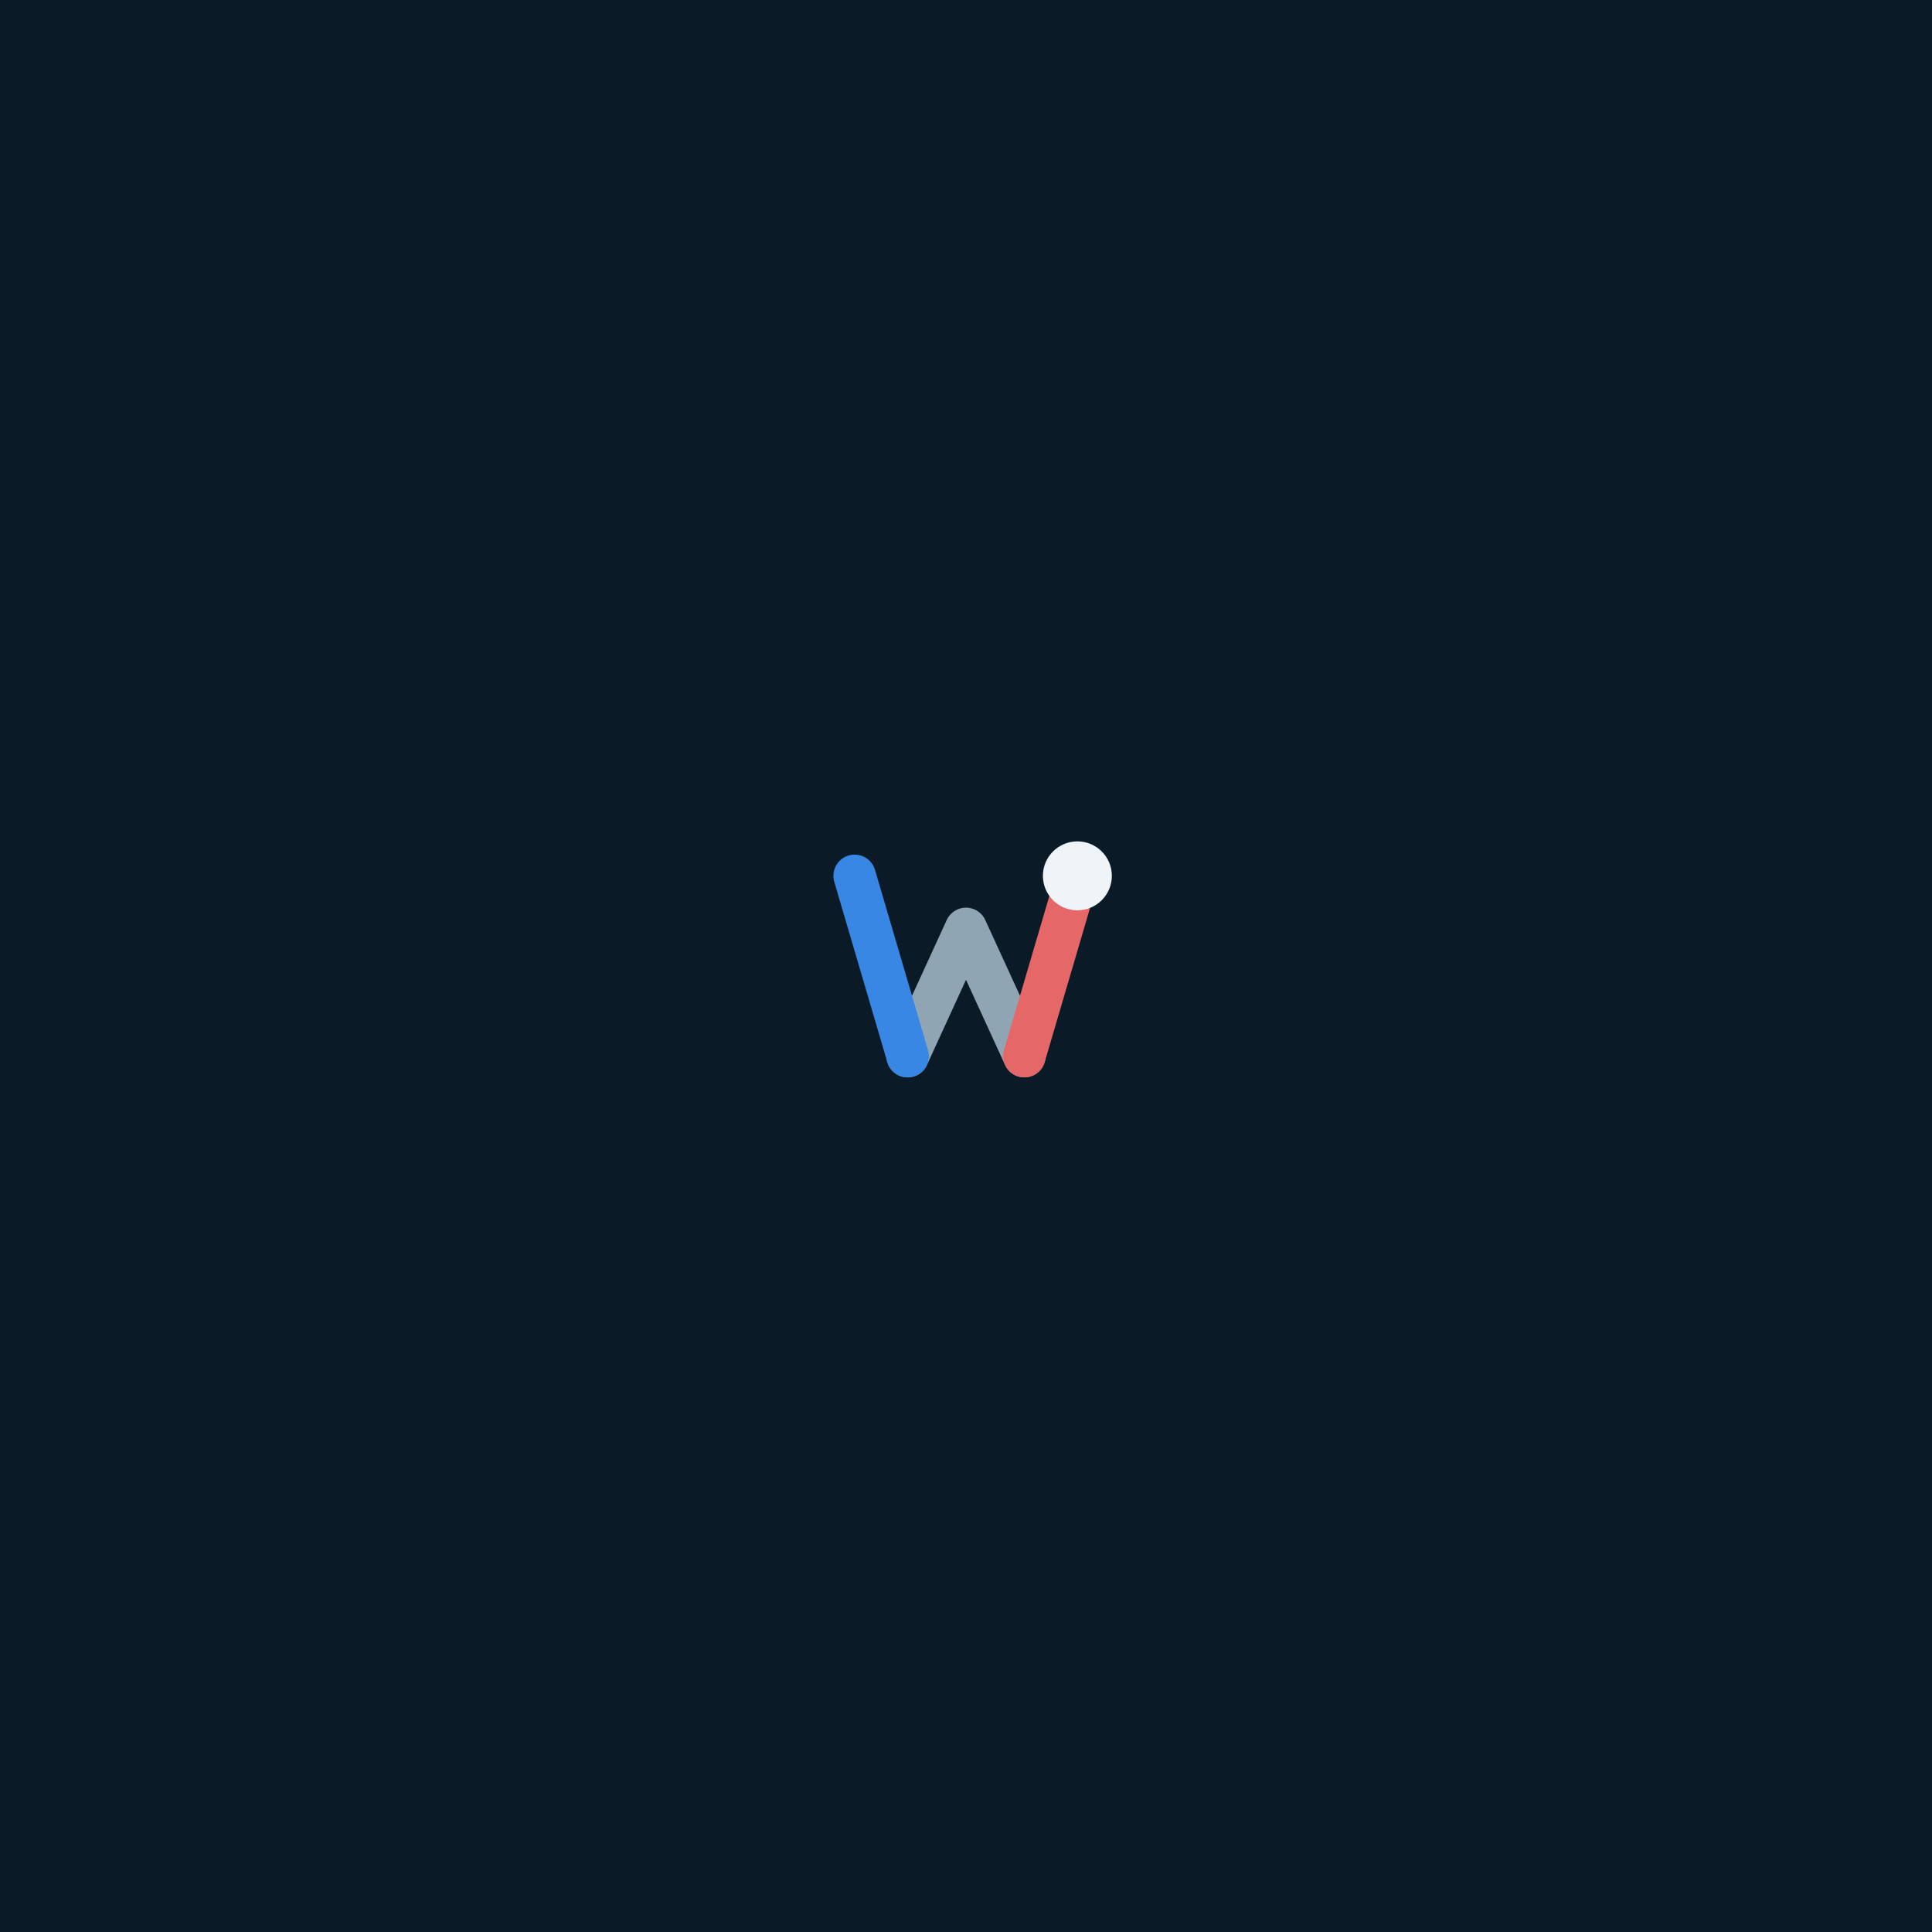
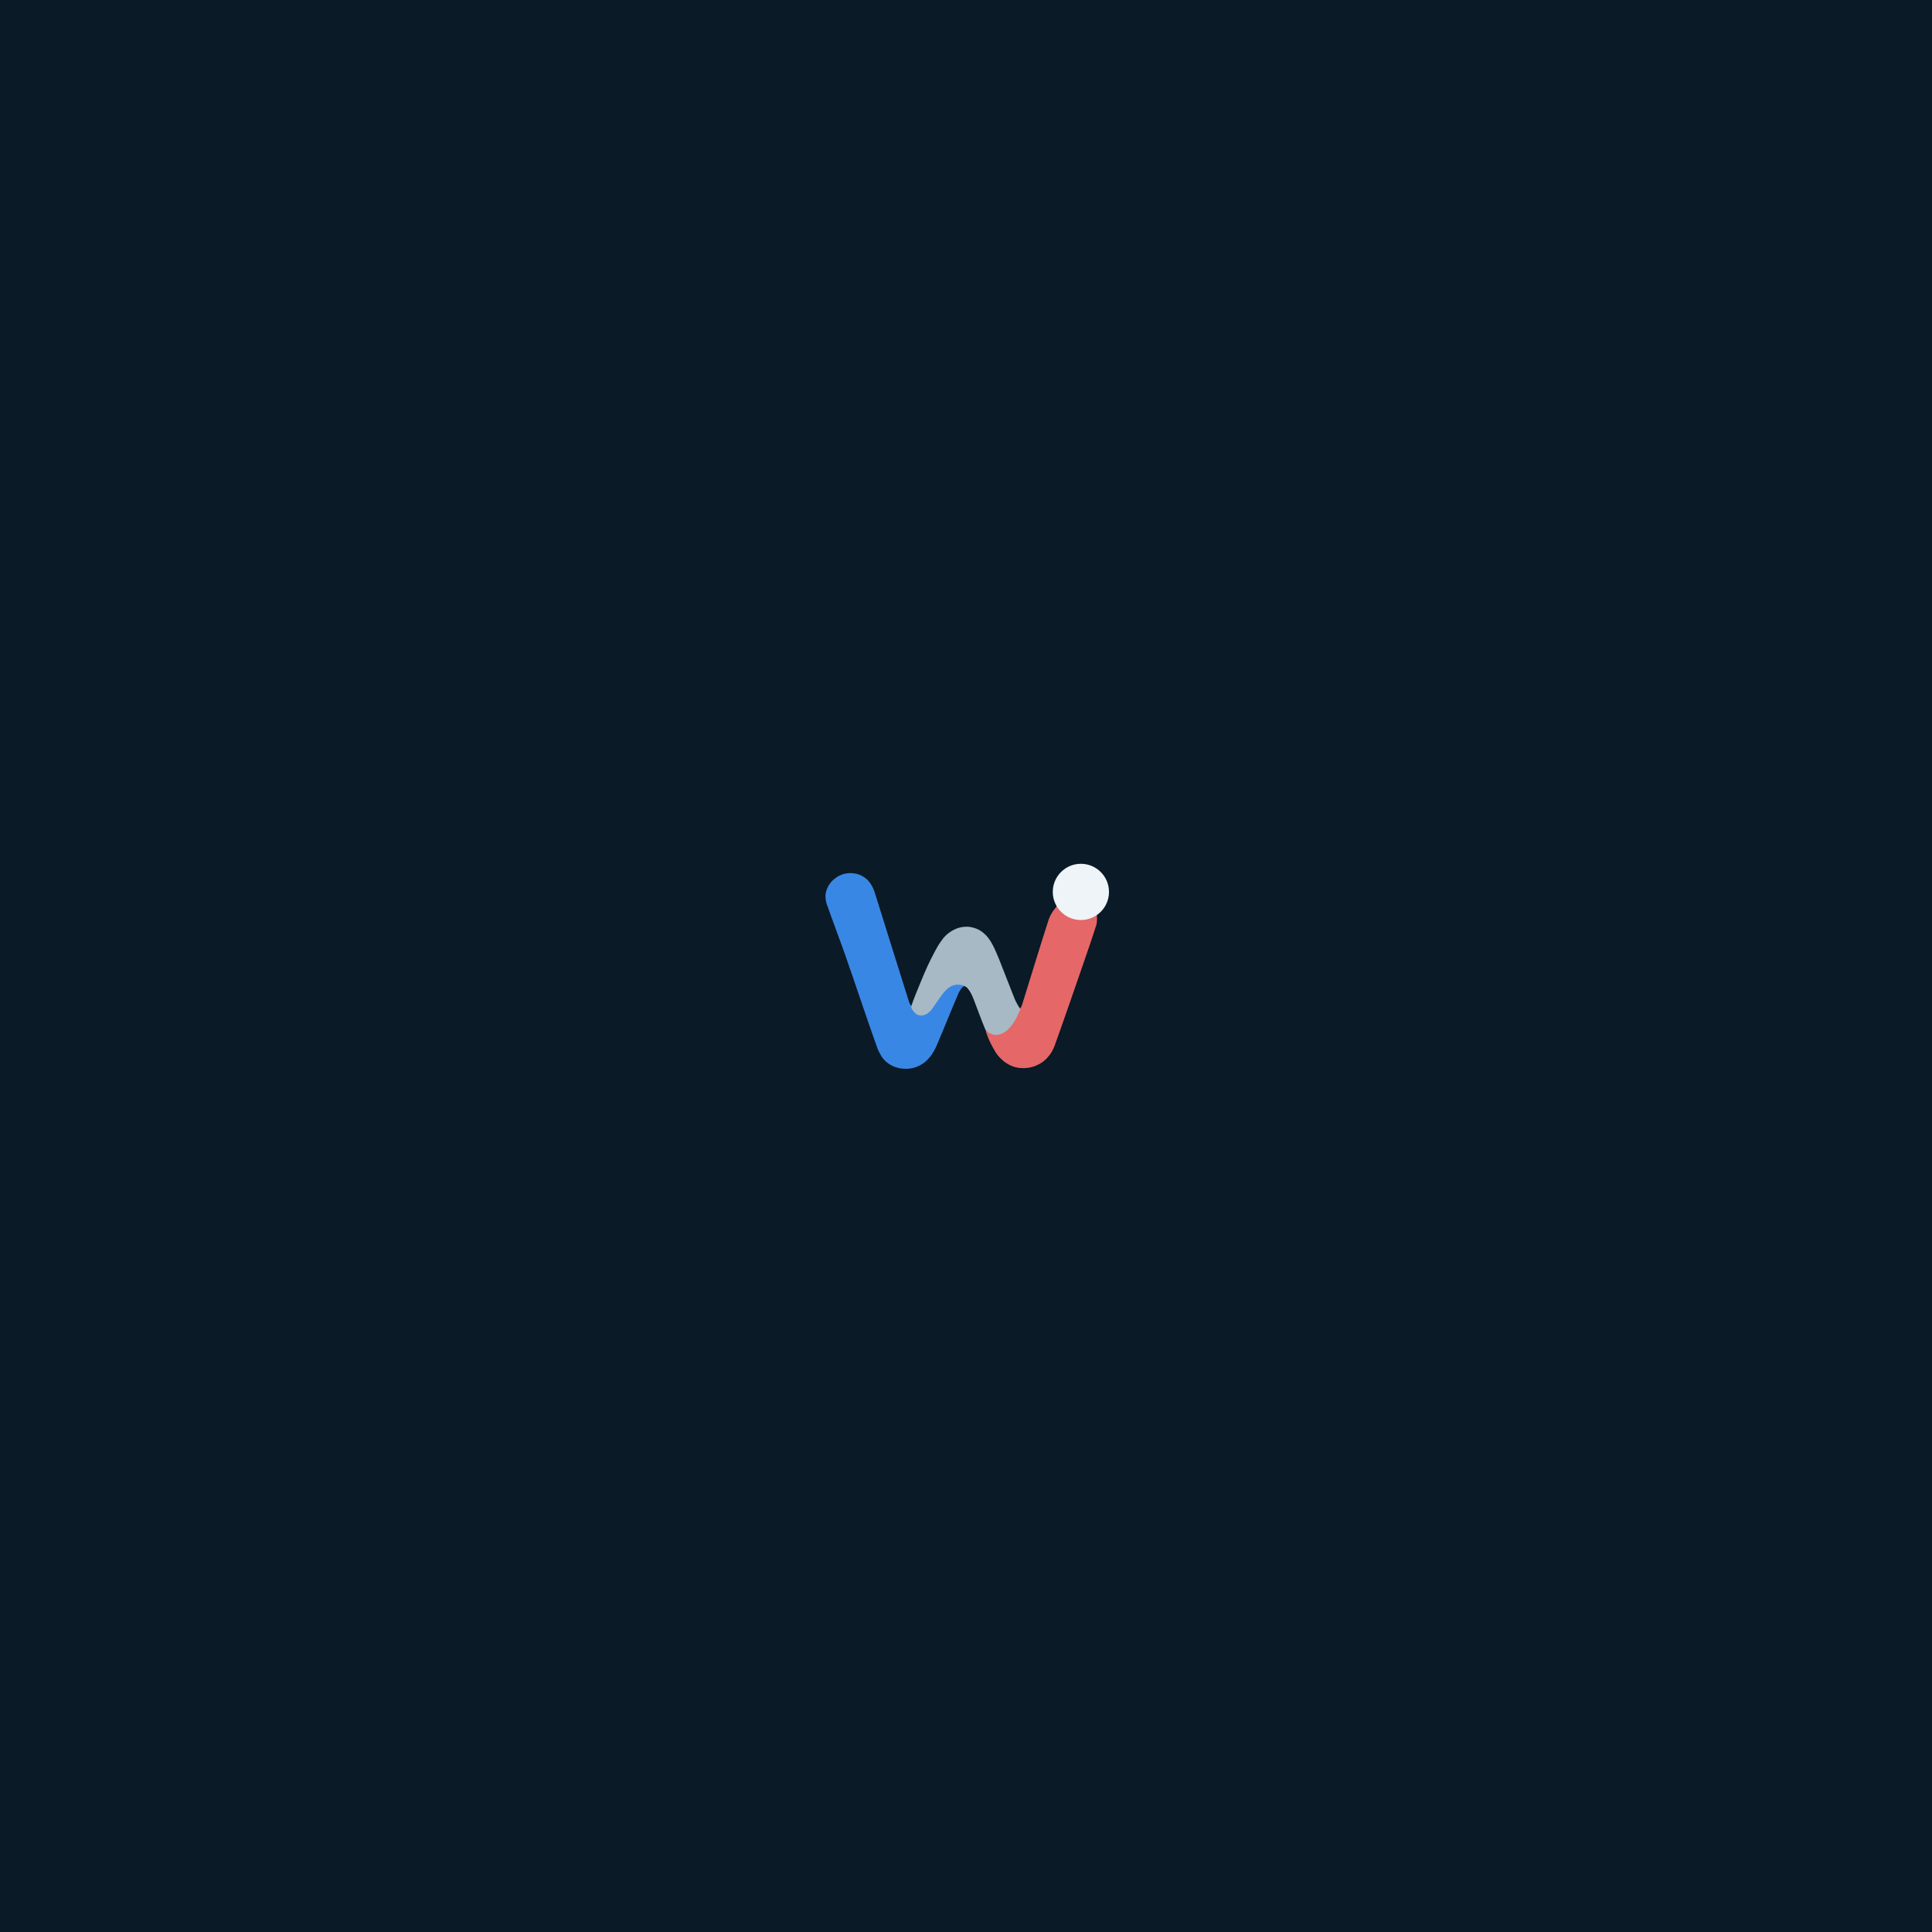
<svg xmlns="http://www.w3.org/2000/svg" width="2732" height="2732" viewBox="0 0 2732 2732">
  <rect width="2732" height="2732" fill="#0a1a27" />
-   <g transform="translate(1366 1366) scale(7.5) translate(-54 -55)">
-     <path d="M43 72L54 48L65 72" fill="none" stroke="#8fa5b3" stroke-width="8" stroke-linecap="round" stroke-linejoin="round" />
-     <path d="M33 38L43 72" fill="none" stroke="#3987e5" stroke-width="8" stroke-linecap="round" />
-     <path d="M65 72L75 38" fill="none" stroke="#e66767" stroke-width="8" stroke-linecap="round" />
-     <circle cx="75" cy="38" r="6.5" fill="#eef4f7" />
+   <g transform="translate(1366 1366) scale(7.5) translate(-54 -54)">
+     <path d="M53.82,57.66C53.6,57.84 53.35,57.99 53.16,58.2C52.94,58.47 52.75,58.77 52.61,59.09C51.17,62.38 49.88,65.74 48.45,69.03C48.23,69.55 47.97,70.05 47.66,70.52C47.4,70.93 47.08,71.3 46.75,71.65C46.52,71.9 46.25,72.12 45.98,72.32C45.71,72.51 45.42,72.69 45.11,72.83C44.8,72.98 44.48,73.1 44.15,73.19C43.83,73.27 43.5,73.33 43.18,73.36C42.79,73.39 42.41,73.39 42.03,73.35C41.7,73.33 41.37,73.27 41.06,73.18C40.73,73.09 40.4,72.97 40.1,72.82C39.79,72.67 39.49,72.47 39.21,72.27C39.01,72.12 38.81,71.95 38.64,71.76C38.43,71.53 38.22,71.29 38.06,71.02C37.77,70.52 37.48,70.01 37.28,69.46C35.15,63.51 33.18,57.5 31.09,51.53C30,48.46 28.82,45.41 27.75,42.33C27.63,41.98 27.55,41.61 27.52,41.25C27.48,40.93 27.5,40.59 27.55,40.27C27.61,39.94 27.71,39.62 27.85,39.31C27.99,38.99 28.17,38.68 28.38,38.4C28.6,38.11 28.86,37.84 29.15,37.61C29.43,37.37 29.75,37.15 30.08,36.98C30.42,36.82 30.78,36.69 31.14,36.6C31.51,36.52 31.89,36.48 32.26,36.48C32.64,36.49 33.02,36.53 33.39,36.63C33.74,36.71 34.07,36.84 34.39,37.01C34.73,37.2 35.05,37.42 35.34,37.68C35.61,37.93 35.83,38.23 36.04,38.54C36.2,38.75 36.32,38.99 36.43,39.23C36.56,39.49 36.67,39.77 36.76,40.04C38.94,46.94 41.06,53.85 43.25,60.74C43.31,60.92 43.37,61.09 43.48,61.24C43.83,61.76 44.18,62.28 44.6,62.74C44.73,62.87 44.91,62.93 45.09,62.97C45.29,63.02 45.5,63.04 45.7,63.03C45.9,63.01 46.09,62.97 46.28,62.9C46.48,62.81 46.68,62.7 46.84,62.56C47.1,62.34 47.33,62.08 47.53,61.81C48.25,60.86 48.87,59.84 49.59,58.89C49.83,58.58 50.13,58.31 50.42,58.04C50.63,57.86 50.85,57.7 51.09,57.57C51.32,57.45 51.57,57.35 51.83,57.29C52.08,57.23 52.35,57.2 52.61,57.21C52.87,57.22 53.14,57.26 53.38,57.36C53.55,57.42 53.67,57.56 53.82,57.66Z" fill="#3987e5" />
+     <path d="M71.16,42.66C71.48,43 71.78,43.36 72.11,43.69C72.3,43.87 72.49,44.03 72.71,44.17C73,44.36 73.3,44.52 73.61,44.65C73.91,44.77 74.22,44.86 74.54,44.92C74.89,44.99 75.24,45.03 75.6,45.03C75.92,45.03 76.24,44.99 76.56,44.94C76.85,44.89 77.13,44.81 77.41,44.71C77.84,44.55 78.24,44.34 78.66,44.16C78.67,44.55 78.72,44.95 78.7,45.34C78.68,45.68 78.65,46.01 78.55,46.33C77.74,48.89 76.86,51.42 75.98,53.96C74.24,58.99 72.51,64.02 70.71,69.03C70.54,69.48 70.33,69.91 70.08,70.32C69.84,70.71 69.54,71.06 69.24,71.4C69.02,71.64 68.77,71.85 68.51,72.05C68.28,72.22 68.03,72.38 67.77,72.51C67.49,72.66 67.2,72.79 66.9,72.9C66.61,73.01 66.31,73.09 66.01,73.15C65.71,73.2 65.4,73.24 65.09,73.25C64.75,73.26 64.4,73.26 64.06,73.22C63.77,73.19 63.49,73.13 63.21,73.05C62.92,72.97 62.65,72.87 62.38,72.74C62.11,72.62 61.85,72.47 61.61,72.31C61.39,72.18 61.18,72.02 60.99,71.85C60.71,71.61 60.45,71.35 60.2,71.08C60,70.85 59.81,70.62 59.65,70.37C59.26,69.73 58.89,69.08 58.56,68.4C58.27,67.8 58.03,67.17 57.81,66.54C57.75,66.35 57.75,66.14 57.72,65.94C58.01,66.11 58.3,66.29 58.6,66.44C58.79,66.52 58.99,66.59 59.19,66.63C59.41,66.67 59.63,66.7 59.85,66.68C60.1,66.66 60.35,66.61 60.59,66.53C60.81,66.45 61.03,66.34 61.23,66.21C61.47,66.05 61.69,65.88 61.9,65.68C62.1,65.48 62.27,65.25 62.44,65.02C62.66,64.71 62.87,64.4 63.05,64.07C63.36,63.51 63.59,62.91 63.9,62.36C64.04,62.13 64.26,61.96 64.39,61.73C64.49,61.57 64.55,61.38 64.61,61.19C66.29,55.86 67.88,50.51 69.61,45.19C69.76,44.75 69.98,44.34 70.22,43.94C70.5,43.49 70.85,43.09 71.16,42.66Z" fill="#e66767" />
+     <path d="M64.26,62.16C63.95,62.81 63.67,63.47 63.33,64.11C63.16,64.43 62.95,64.73 62.74,65.02C62.57,65.26 62.38,65.49 62.17,65.71C61.98,65.92 61.77,66.11 61.55,66.29C61.35,66.44 61.14,66.57 60.92,66.68C60.73,66.78 60.52,66.86 60.31,66.91C60.09,66.96 59.87,66.99 59.65,66.98C59.44,66.98 59.24,66.95 59.04,66.9C58.85,66.85 58.66,66.77 58.48,66.68C58.31,66.58 58.14,66.47 57.99,66.33C57.85,66.21 57.69,66.09 57.62,65.92C56.85,64.1 56.21,62.22 55.48,60.38C55.31,59.94 55.13,59.5 54.91,59.09C54.73,58.76 54.51,58.45 54.27,58.17C54.18,58.05 54.04,57.96 53.91,57.89C53.76,57.79 53.6,57.71 53.43,57.66C53.2,57.59 52.96,57.53 52.72,57.52C52.47,57.5 52.22,57.51 51.98,57.56C51.74,57.6 51.51,57.67 51.29,57.77C51.05,57.88 50.82,58.01 50.62,58.18C50.27,58.49 49.94,58.82 49.65,59.19C48.88,60.19 48.22,61.27 47.46,62.28C47.29,62.49 47.09,62.67 46.88,62.84C46.69,62.98 46.5,63.12 46.28,63.2C46.01,63.29 45.72,63.35 45.44,63.33C45.17,63.31 44.9,63.23 44.67,63.09C44.4,62.91 44.19,62.65 43.98,62.4C43.87,62.26 43.8,62.1 43.74,61.94C43.7,61.82 43.64,61.69 43.68,61.58C44.17,60.14 44.75,58.73 45.33,57.33C45.78,56.21 46.25,55.11 46.75,54.01C47.18,53.09 47.63,52.18 48.11,51.29C48.44,50.66 48.8,50.03 49.21,49.45C49.5,49.01 49.83,48.6 50.21,48.23C50.56,47.89 50.95,47.6 51.37,47.35C51.79,47.11 52.25,46.91 52.72,46.78C53.19,46.65 53.68,46.59 54.17,46.59C54.6,46.59 55.03,46.67 55.45,46.79C55.85,46.9 56.24,47.06 56.59,47.27C56.99,47.5 57.35,47.79 57.67,48.11C58,48.43 58.28,48.79 58.53,49.17C58.82,49.61 59.07,50.09 59.3,50.56C59.65,51.3 59.97,52.06 60.28,52.82C61.27,55.27 62.18,57.74 63.17,60.19C63.32,60.56 63.51,60.92 63.71,61.27C63.88,61.58 64.08,61.86 64.26,62.16Z" fill="#a6b9c5" />
+     <circle cx="75.66" cy="40.03" r="5.3" fill="#eef4f7" />
  </g>
</svg>
